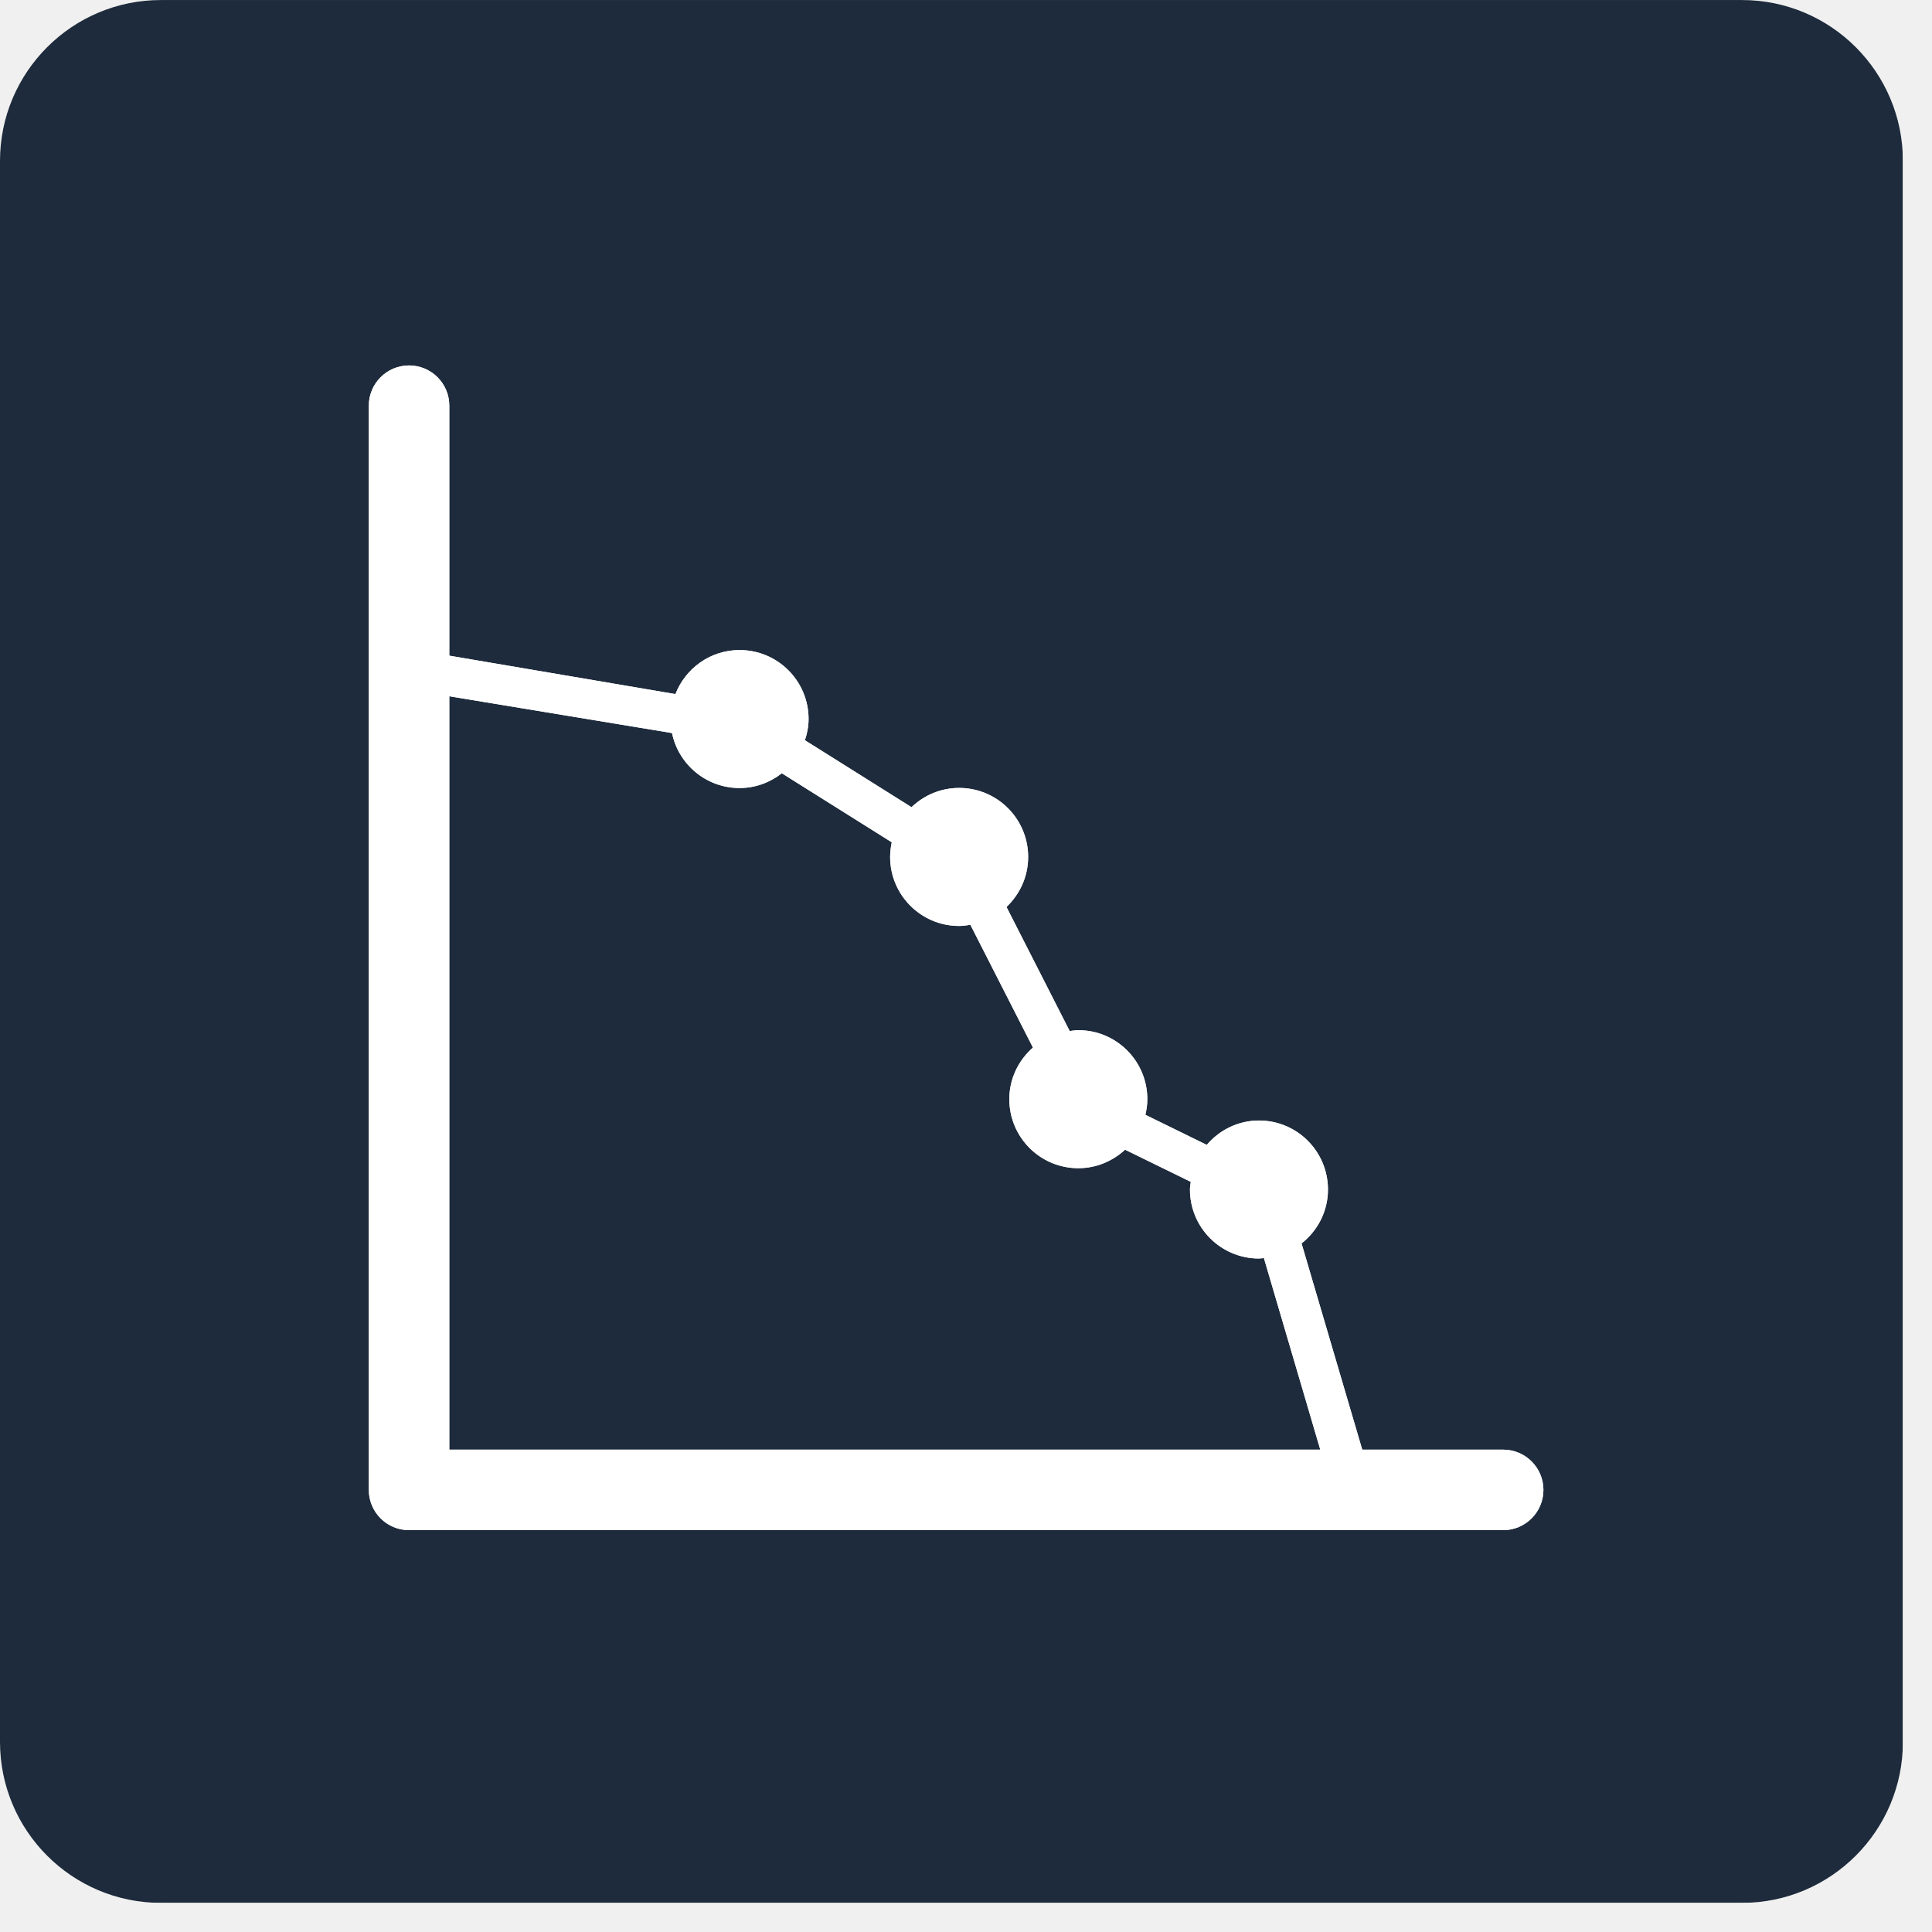
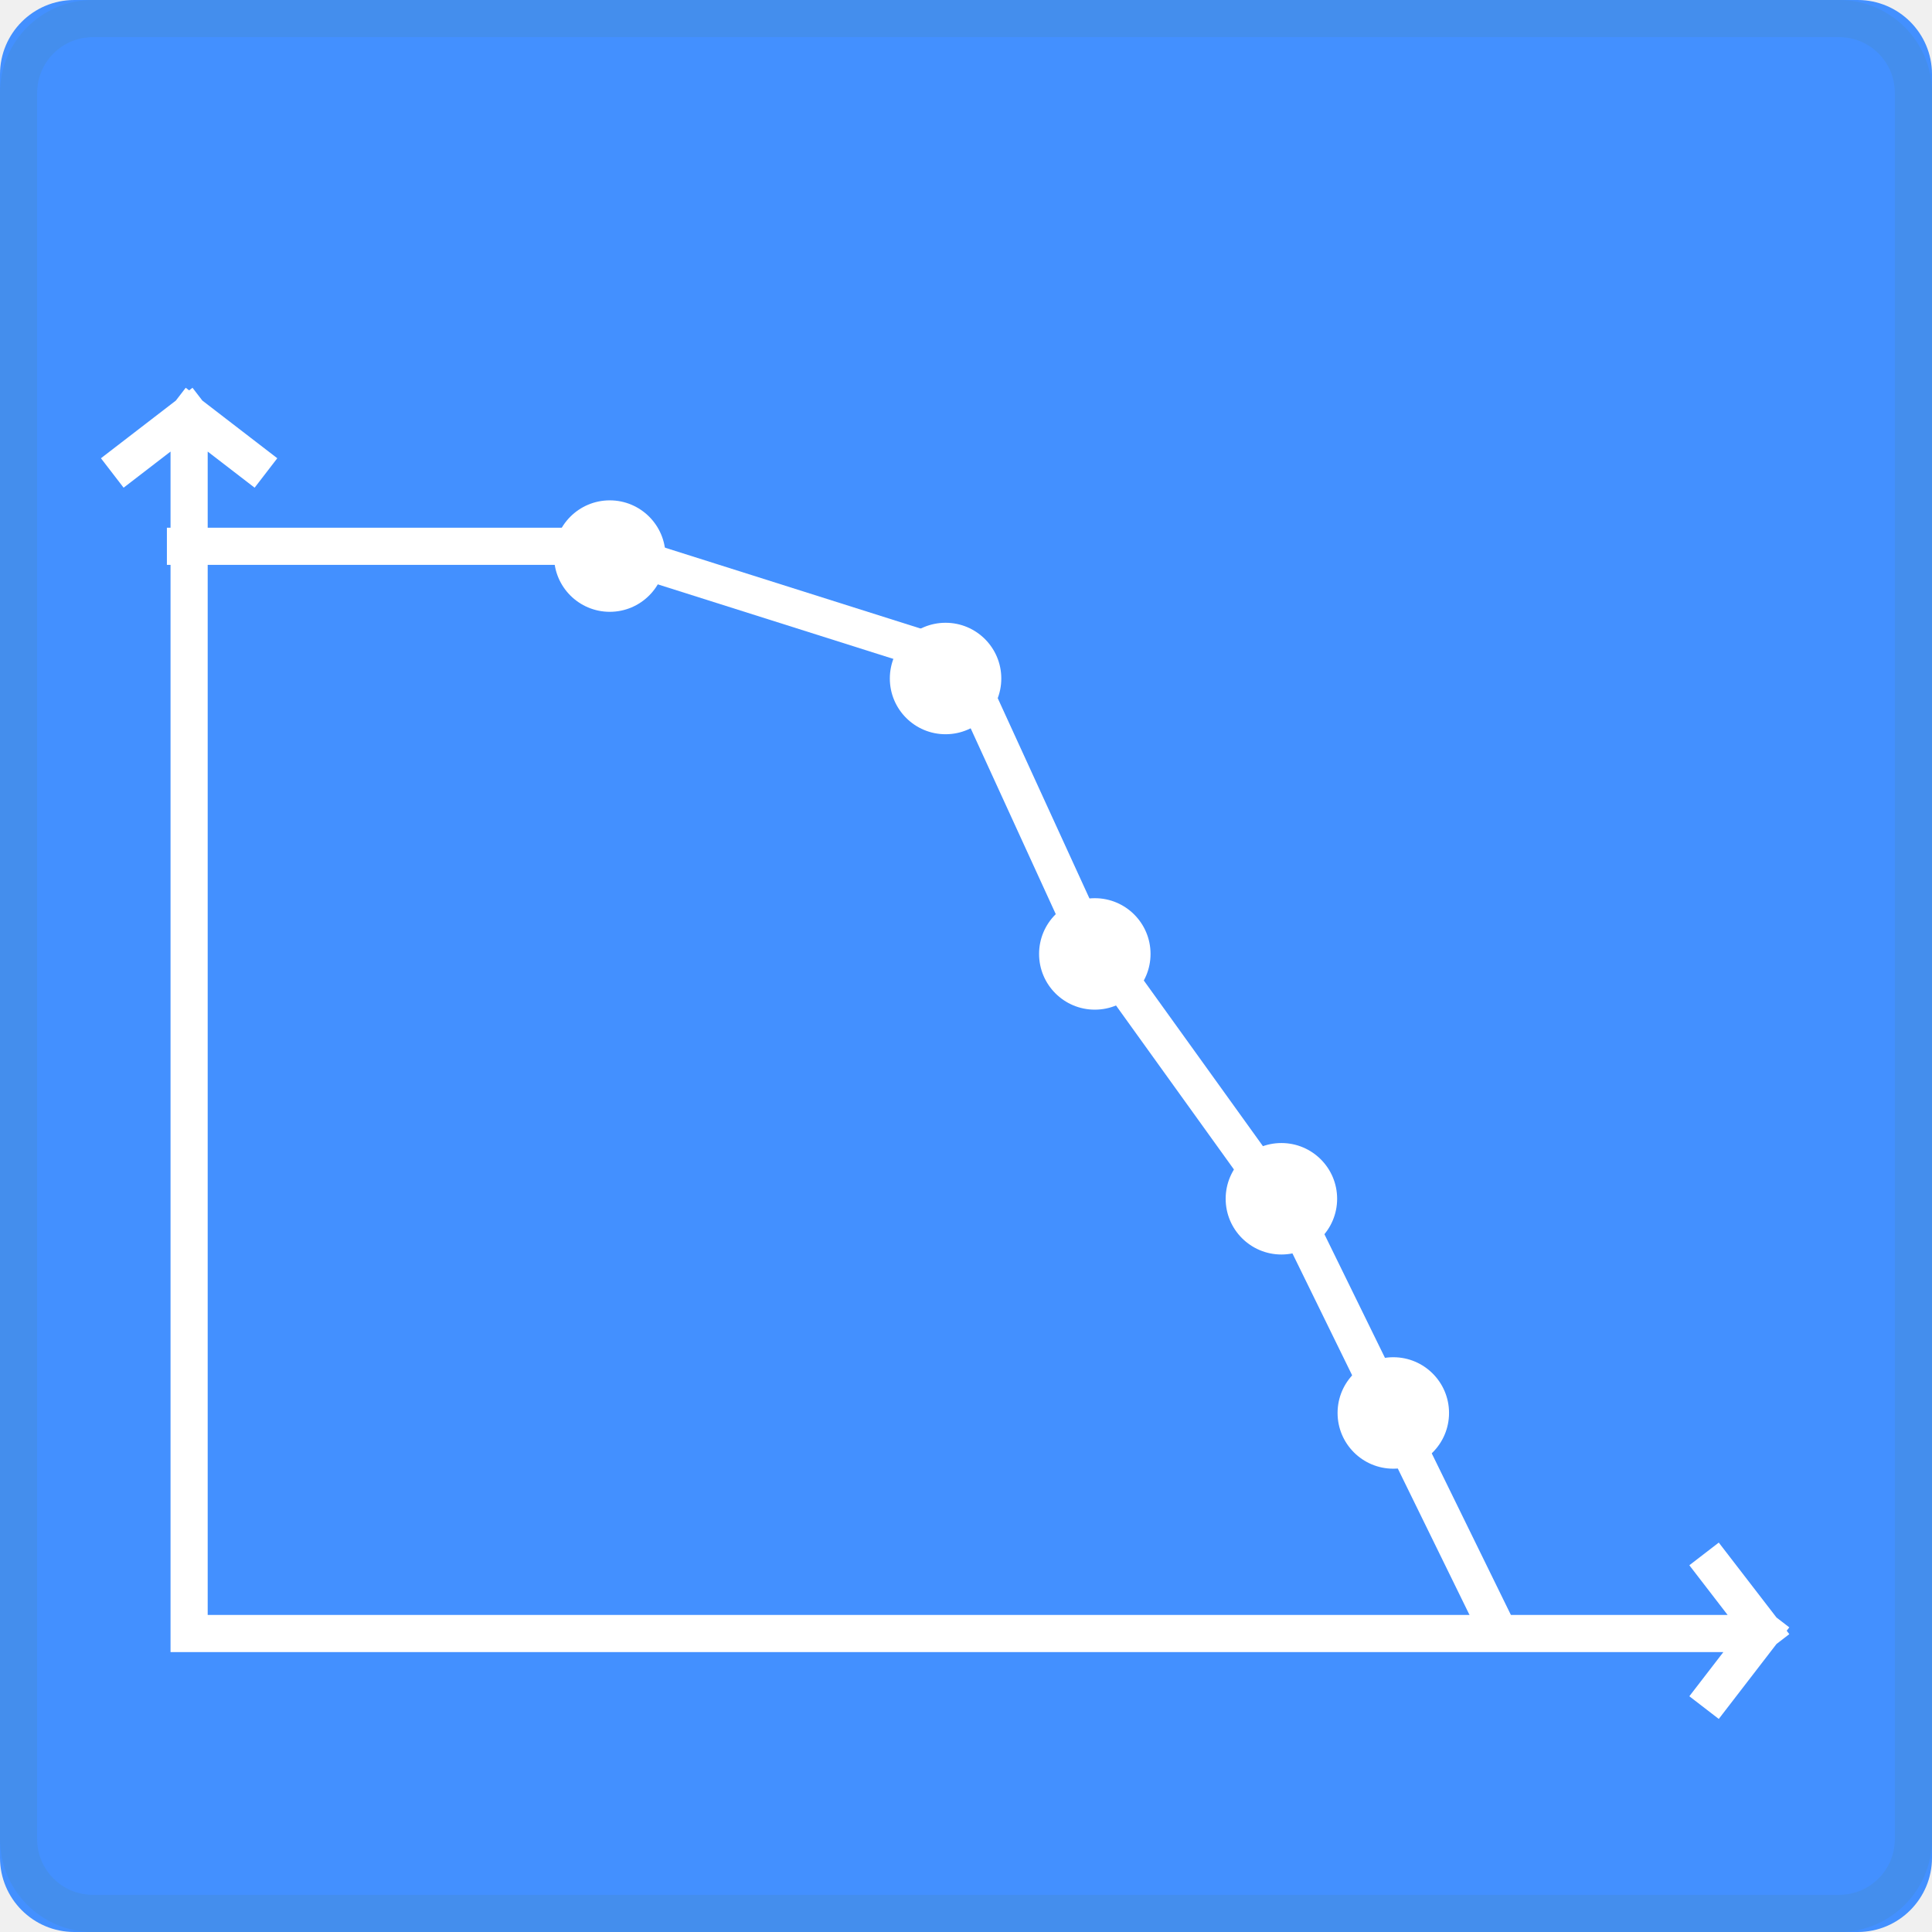
- <svg xmlns="http://www.w3.org/2000/svg" xmlns:xlink="http://www.w3.org/1999/xlink" width="52px" height="52px" viewBox="0 0 48 48" version="1.1">
+ <svg xmlns="http://www.w3.org/2000/svg" xmlns:xlink="http://www.w3.org/1999/xlink" width="52" height="52" viewBox="0 0 52 52">
  <defs>
-     <polygon id="path-1" points="0 0.724 47.276 0.724 47.276 48 0 48" />
+     <rect id="a" width="52" height="52" rx="2" />
  </defs>
-   <g id="Page-1" stroke="none" stroke-width="1" fill="none" fill-rule="evenodd">
-     <g id="5-4-2-Model-Selection_Advanced-View_Model-Expand_ROC-Cure-Copy-4" transform="translate(-467, -589)">
-       <g id="Page-1" transform="translate(467, 588)">
-         <path d="M31.401,32.255 C31.36,32.258 31.321,32.267 31.279,32.267 C30.332,32.267 29.564,31.5 29.564,30.553 C29.564,30.488 29.577,30.425 29.584,30.363 L27.952,29.564 C27.646,29.846 27.24,30.023 26.791,30.023 C25.843,30.023 25.076,29.256 25.076,28.308 C25.076,27.797 25.305,27.341 25.663,27.026 L24.109,23.977 C24.018,23.991 23.925,24.006 23.83,24.006 C22.882,24.006 22.115,23.236 22.115,22.291 C22.115,22.166 22.13,22.044 22.156,21.927 L19.424,20.212 C19.133,20.439 18.772,20.578 18.375,20.578 C17.547,20.578 16.856,19.992 16.696,19.212 L11.163,18.299 L11.163,37.017 L32.801,37.017 L31.401,32.255 Z" id="Fill-1" fill="#1D2B3C" />
-         <g id="Group-5" transform="translate(0, 0.2765)">
-           <mask id="mask-2" fill="white">
-             <use xlink:href="#path-1" />
-           </mask>
-           <g id="Clip-4" />
-           <path d="M37.346,38.74 L10.163,38.74 C9.611,38.74 9.163,38.292 9.163,37.74 L9.163,10.803 C9.163,10.25 9.611,9.803 10.163,9.803 C10.716,9.803 11.163,10.25 11.163,10.803 L11.163,17.013 L16.781,17.968 C17.031,17.328 17.648,16.874 18.375,16.874 C19.322,16.874 20.089,17.641 20.089,18.588 C20.089,18.773 20.053,18.948 19.998,19.115 L22.647,20.778 C22.954,20.483 23.37,20.3 23.83,20.3 C24.777,20.3 25.544,21.067 25.544,22.014 C25.544,22.505 25.336,22.944 25.006,23.257 L26.576,26.34 C26.648,26.331 26.718,26.318 26.791,26.318 C27.738,26.318 28.505,27.086 28.505,28.032 C28.505,28.167 28.487,28.296 28.457,28.421 L29.982,29.168 C30.296,28.8 30.758,28.562 31.28,28.562 C32.226,28.562 32.993,29.33 32.993,30.277 C32.993,30.822 32.735,31.303 32.337,31.616 L33.845,36.74 L37.346,36.74 C37.899,36.74 38.346,37.188 38.346,37.74 C38.346,38.292 37.899,38.74 37.346,38.74 M43.277,0.724 L4,0.724 C1.791,0.724 -0,2.514 -0,4.724 L-0,44 C-0,46.209 1.791,48 4,48 L43.277,48 C45.486,48 47.277,46.209 47.277,44 L47.277,4.724 C47.277,2.514 45.486,0.724 43.277,0.724" id="Fill-3" fill="#1D2B3C" mask="url(#mask-2)" />
-         </g>
-         <path d="M11.163,18.299 L16.696,19.213 C16.856,19.993 17.548,20.579 18.375,20.579 C18.772,20.579 19.134,20.438 19.425,20.212 L22.156,21.927 C22.131,22.044 22.115,22.165 22.115,22.29 C22.115,23.237 22.883,24.005 23.83,24.005 C23.926,24.005 24.018,23.992 24.109,23.977 L25.663,27.027 C25.306,27.341 25.076,27.796 25.076,28.309 C25.076,29.256 25.844,30.024 26.791,30.024 C27.24,30.024 27.646,29.846 27.952,29.564 L29.584,30.362 C29.577,30.426 29.564,30.488 29.564,30.553 C29.564,31.5 30.332,32.268 31.279,32.268 C31.321,32.268 31.36,32.258 31.401,32.256 L32.802,37.016 L11.163,37.016 L11.163,18.299 Z M37.346,37.016 L33.845,37.016 L32.337,31.893 C32.734,31.579 32.993,31.098 32.993,30.553 C32.993,29.606 32.225,28.839 31.279,28.839 C30.758,28.839 30.296,29.076 29.981,29.444 L28.457,28.697 C28.486,28.572 28.505,28.443 28.505,28.309 C28.505,27.362 27.737,26.594 26.791,26.594 C26.718,26.594 26.647,26.607 26.576,26.616 L25.006,23.533 C25.336,23.22 25.544,22.781 25.544,22.29 C25.544,21.343 24.776,20.576 23.83,20.576 C23.37,20.576 22.954,20.759 22.646,21.054 L19.998,19.391 C20.053,19.224 20.089,19.049 20.089,18.864 C20.089,17.918 19.321,17.15 18.375,17.15 C17.647,17.15 17.03,17.605 16.78,18.244 L11.163,17.29 L11.163,11.079 C11.163,10.527 10.716,10.079 10.163,10.079 C9.61,10.079 9.163,10.527 9.163,11.079 L9.163,38.016 C9.163,38.569 9.61,39.016 10.163,39.016 L37.346,39.016 C37.898,39.016 38.346,38.569 38.346,38.016 C38.346,37.464 37.898,37.016 37.346,37.016 L37.346,37.016 Z" id="Fill-6" fill="#FFFFFF" />
-       </g>
+   <g fill="none" fill-rule="evenodd">
+     <g>
+       <use fill="#4390FF" xlink:href="#a" />
+       <rect width="51" height="51" x=".5" y=".5" stroke="#448EED" rx="2" />
+     </g>
+     <g stroke="#FFF" stroke-linecap="square">
+       <path d="M5.09 11.138l1.672 1.287M5.09 11.138l-1.672 1.287M47.458 43.892l-1.288 1.672M47.458 43.892L46.17 42.22M5.09 43.966h41.794M5.09 43.966V11.782" />
+     </g>
+     <g transform="matrix(-1 0 0 1 41.01 13.467)">
+       <path stroke="#FFF" stroke-linecap="square" d="M.869 30.065l5.03-10.27 6.004-8.35 3.267-7.134 9.718-3.075h11.13" />
+       <circle cx="3.509" cy="24.563" r="1.5" fill="#FFF" />
+       <circle cx="6.521" cy="18.798" r="1.5" fill="#FFF" />
+       <circle cx="11.543" cy="12.208" r="1.5" fill="#FFF" />
+       <circle cx="15.56" cy="4.795" r="1.5" fill="#FFF" />
+       <circle cx="24.598" cy="1.5" r="1.5" fill="#FFF" />
    </g>
  </g>
</svg>
